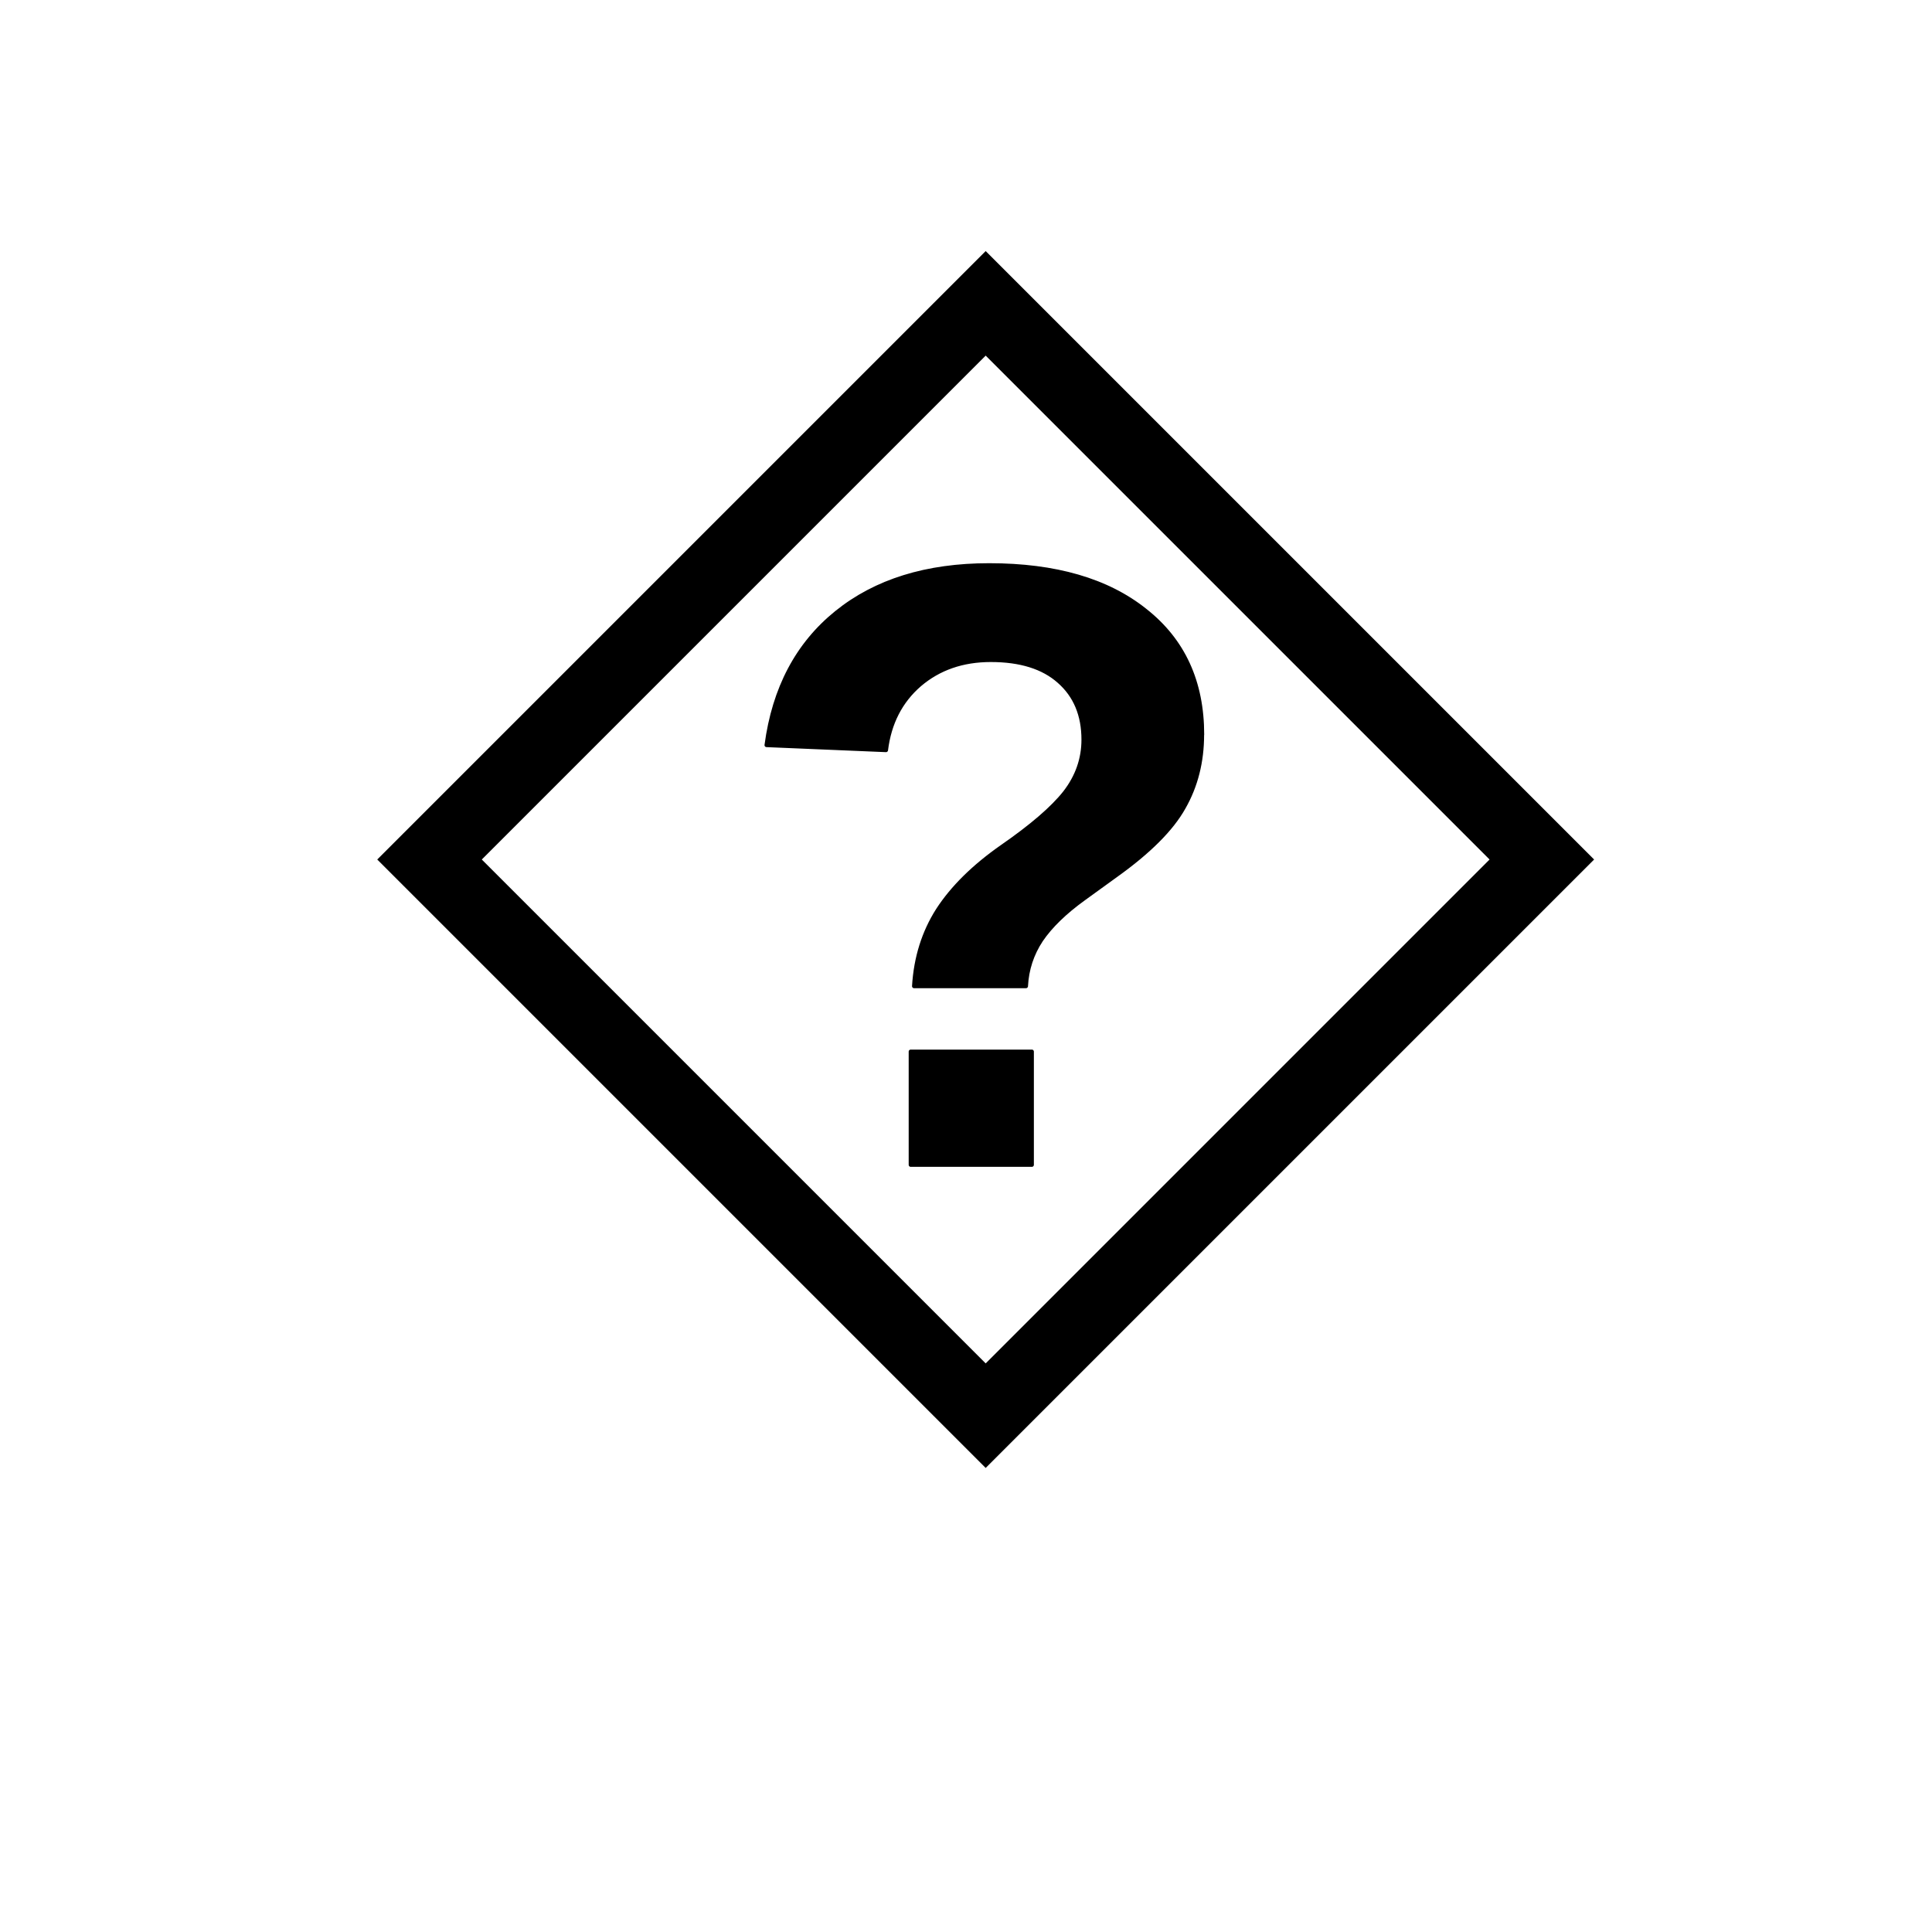
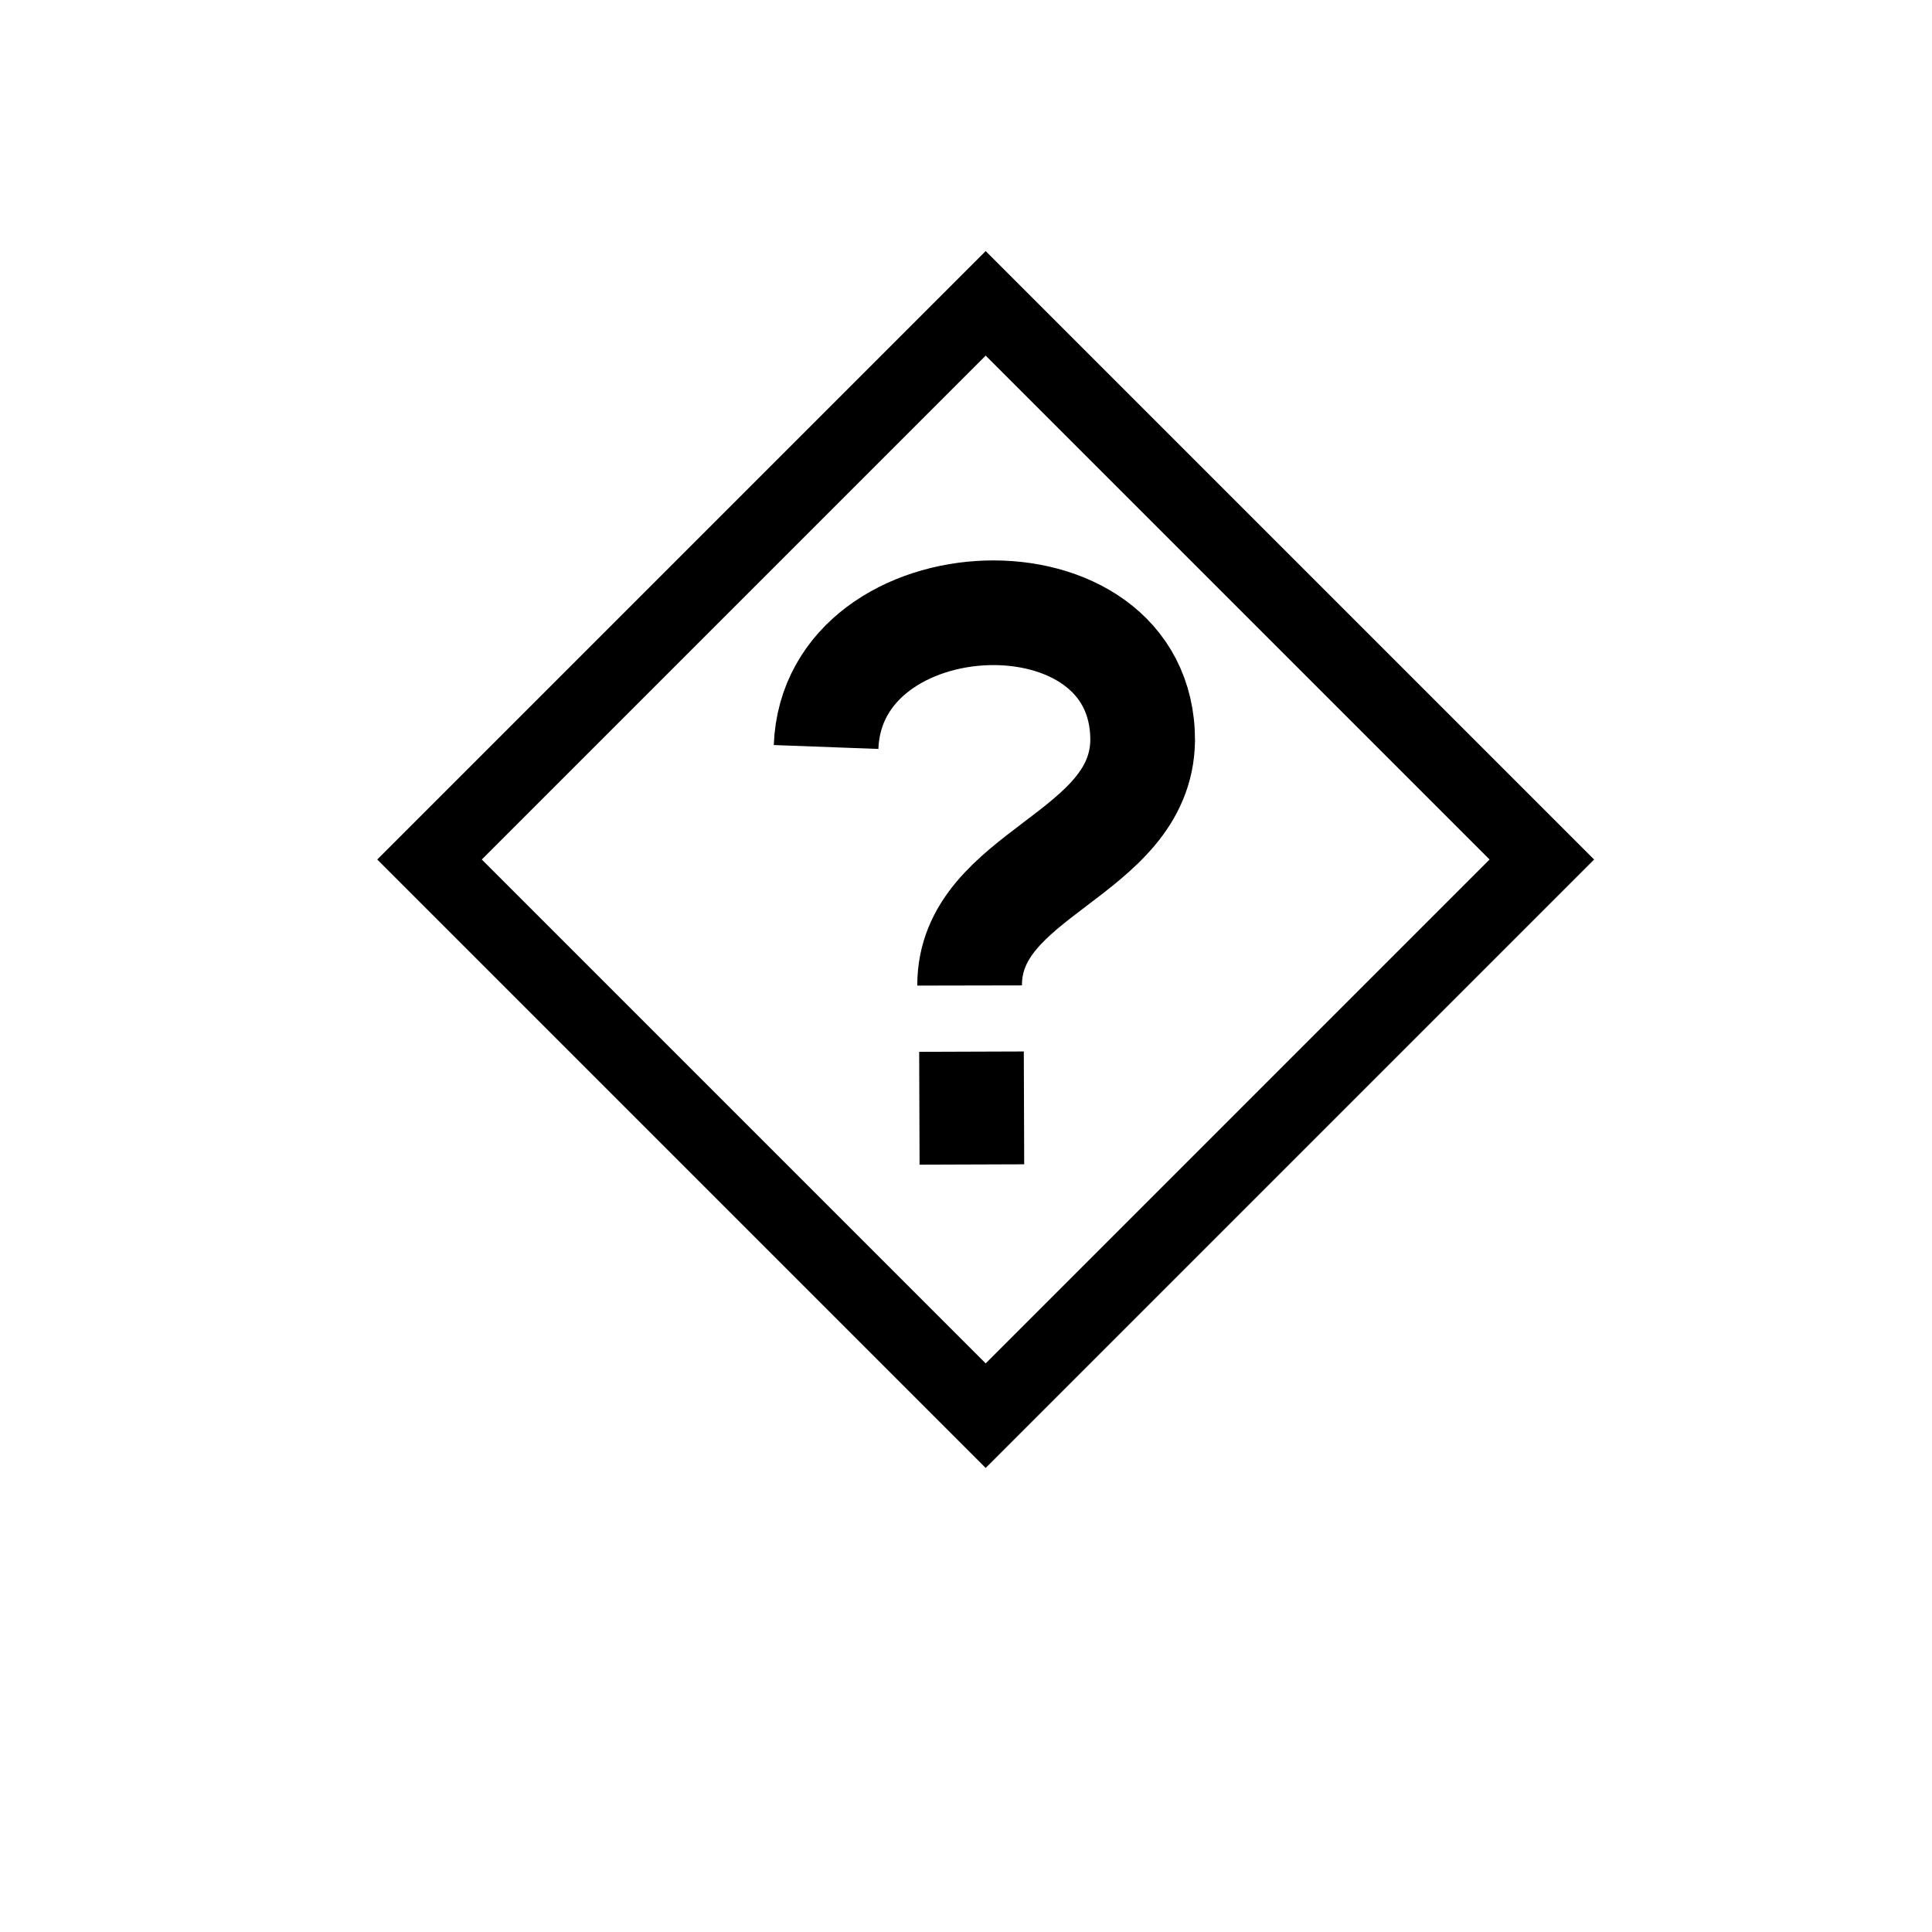
<svg xmlns="http://www.w3.org/2000/svg" viewBox="0 0 45 45" version="1.1" xml:space="preserve" x="0px" y="0px" width="0.5in" height="0.5in" id="svg2">
  <defs id="defs4">
    <style type="text/css" id="style6">
      path,circle,polygon {
        stroke:#000000;
        stroke-width: 3;
        stroke-linecap: round;
        stroke-linejoin: round;
        fill: none
      }</style>
  </defs>
  <rect style="opacity:1;fill:none;fill-opacity:1;stroke:#000000;stroke-width:1.722;stroke-linejoin:miter;stroke-miterlimit:4;stroke-dasharray:none;stroke-dashoffset:0;stroke-opacity:1" id="rect4136" width="18.32" height="18.32" x="21.23" y="-11.238" ry="0" transform="matrix(0.7071068,0.7071068,-0.7071068,0.7071068,0,0)" />
-   <path d="m 27.999,17.111 q 0,0.947 -0.43,1.699 -0.42,0.752 -1.582,1.582 l -0.742,0.537 q -0.664,0.479 -0.996,0.967 -0.322,0.488 -0.352,1.074 h -2.607 q 0.059,-0.996 0.557,-1.777 0.508,-0.781 1.484,-1.465 1.045,-0.723 1.475,-1.27 0.43,-0.557 0.43,-1.23 0,-0.859 -0.566,-1.357 -0.557,-0.498 -1.592,-0.498 -0.986,0 -1.66,0.576 -0.664,0.576 -0.781,1.523 l -2.783,-0.117 q 0.264,-1.982 1.631,-3.086 1.367,-1.104 3.555,-1.104 2.314,0 3.633,1.055 1.328,1.045 1.328,2.891 z m -6.787,10.02 v -2.637 h 2.822 v 2.637 z" style="fill:#000000;fill-opacity:1;stroke:#000000;stroke-width:0.094;stroke-linecap:round;stroke-linejoin:round;stroke-miterlimit:4;stroke-dasharray:none" id="path537" />
+   <path style="fill:none;stroke:#000000;stroke-width:2.438;stroke-linecap:butt;stroke-linejoin:miter;stroke-miterlimit:4;stroke-dasharray:none;stroke-opacity:1" d="m 19.241,17.399 c 0.149,-3.99 7.382,-4.292 7.374,-0.149 -0.045,2.689 -4.036,3.069 -4.031,5.704" id="path814" />
+   <path style="fill:none;stroke:#000000;stroke-width:2.437;stroke-linecap:butt;stroke-linejoin:miter;stroke-miterlimit:4;stroke-dasharray:none;stroke-opacity:1" d="m 22.628,24.495 0.009,2.628" id="path816" />
</svg>
